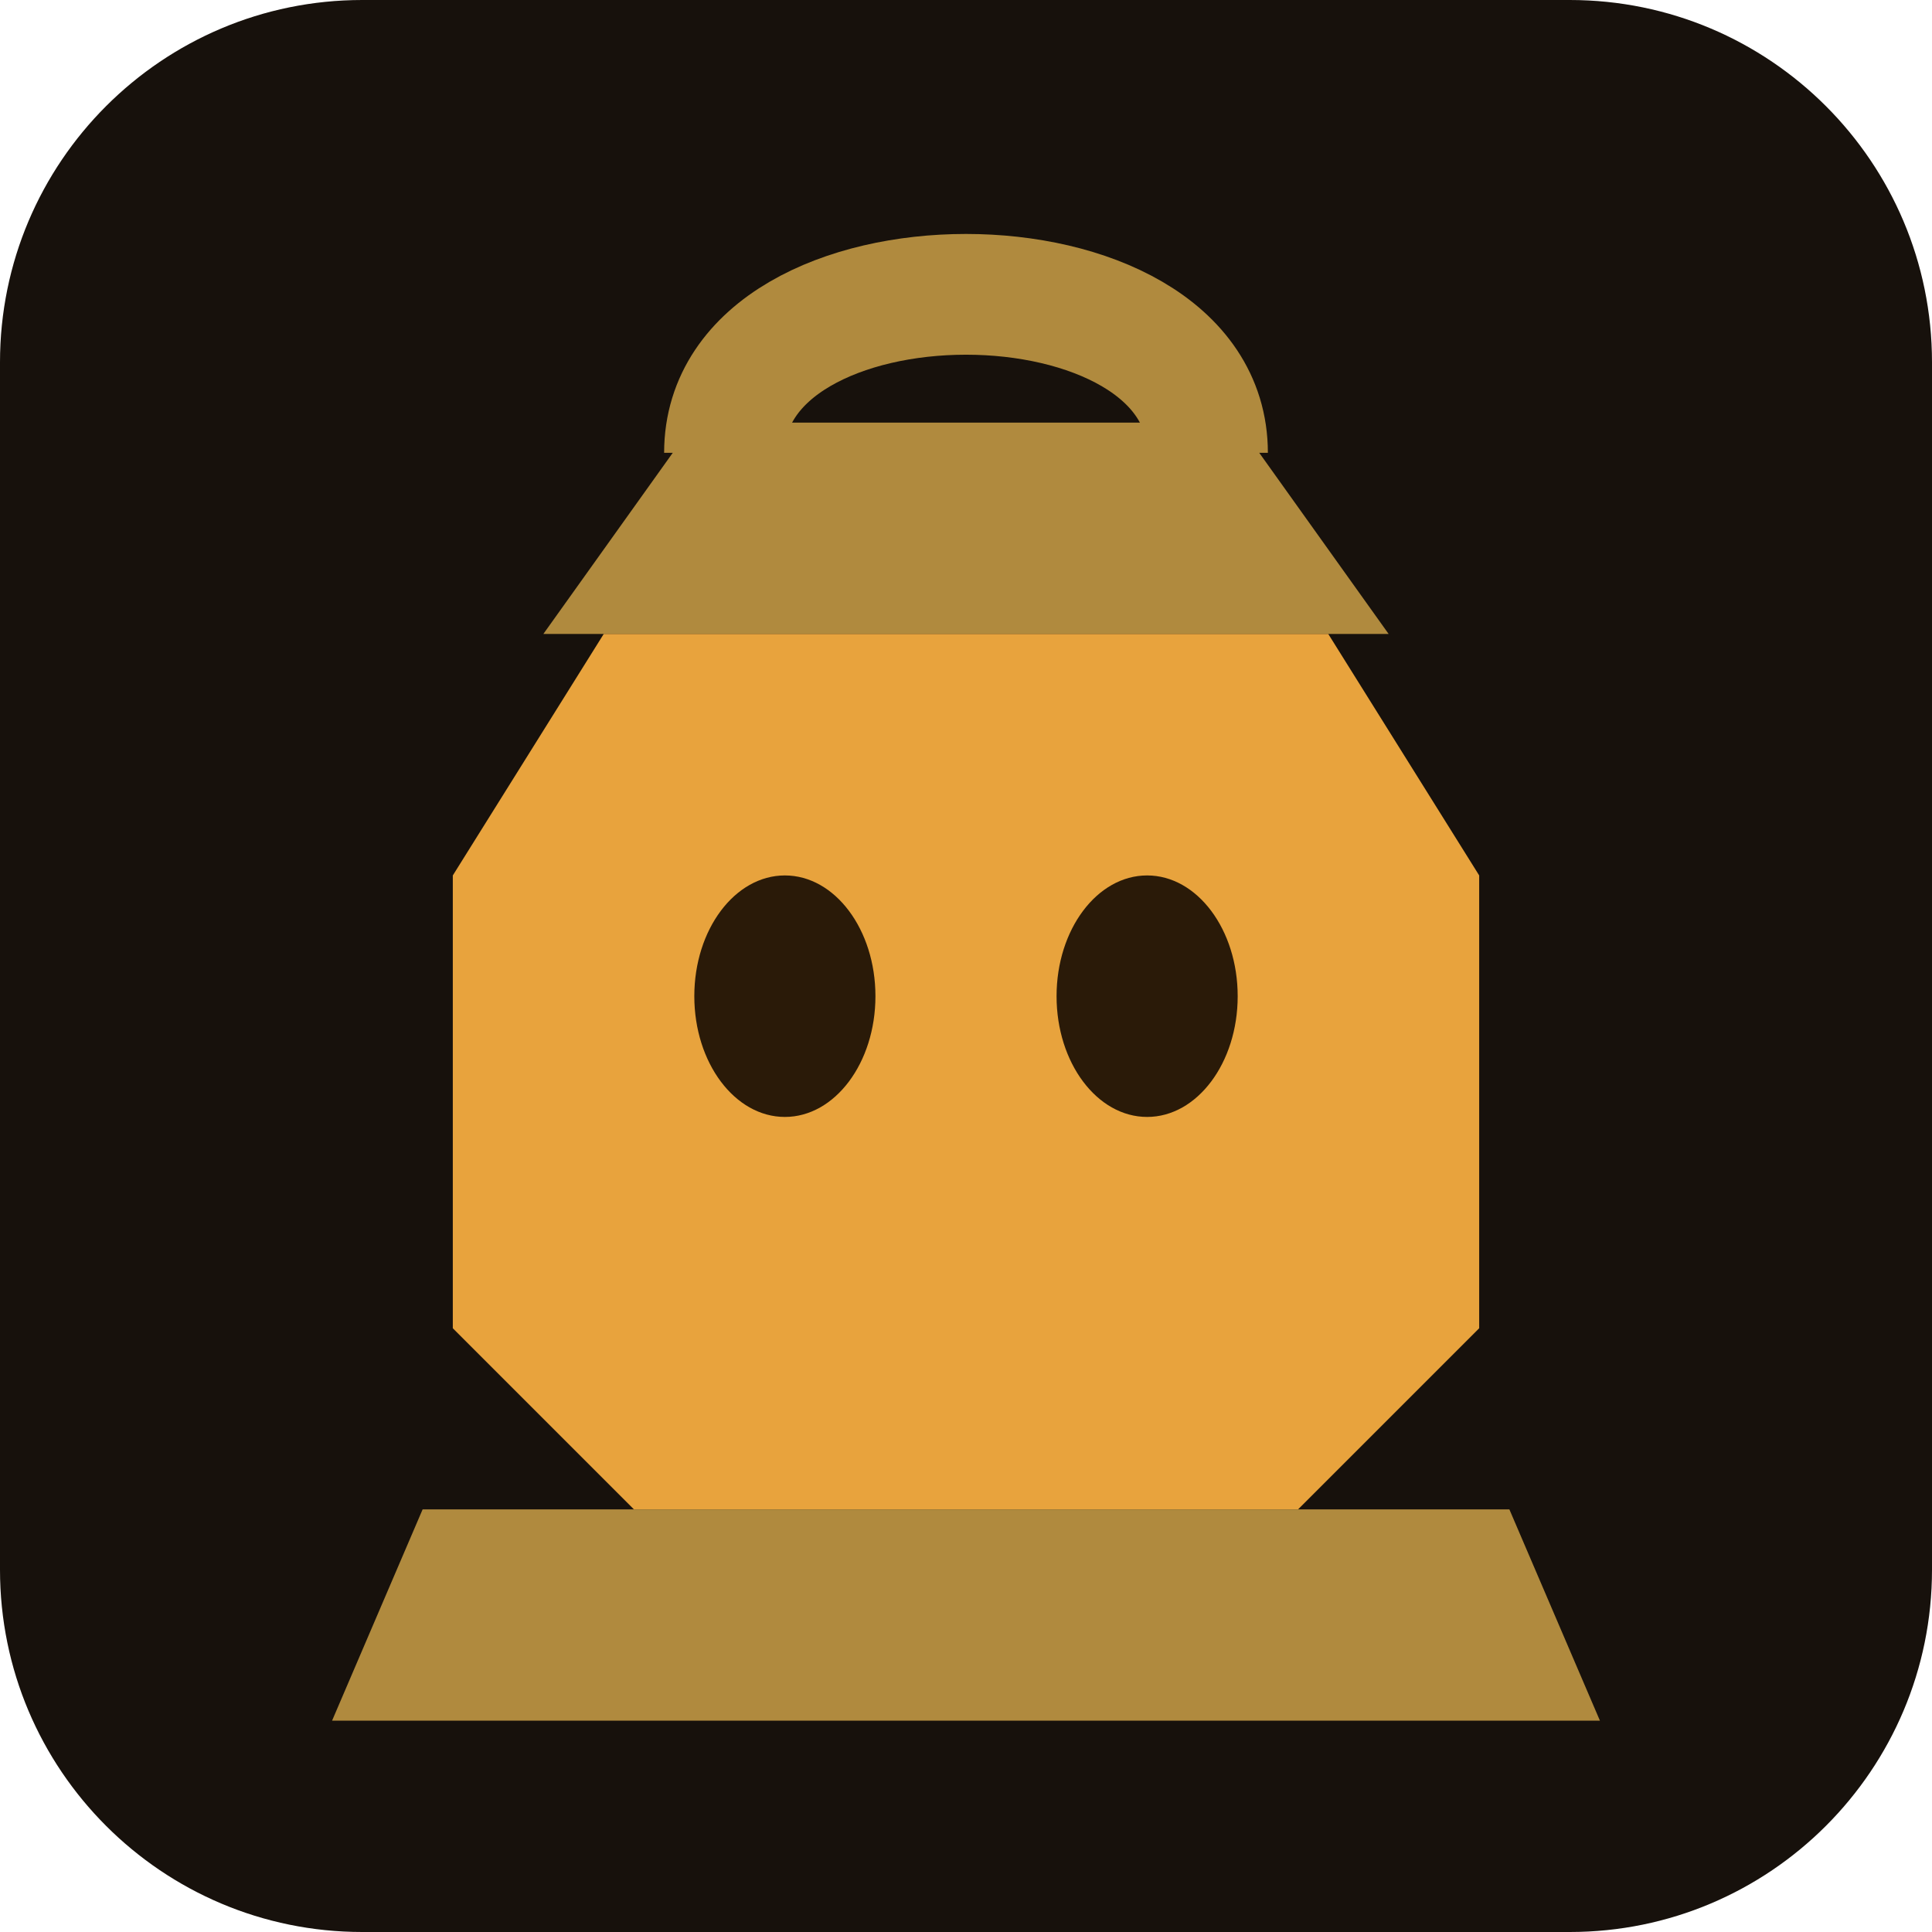
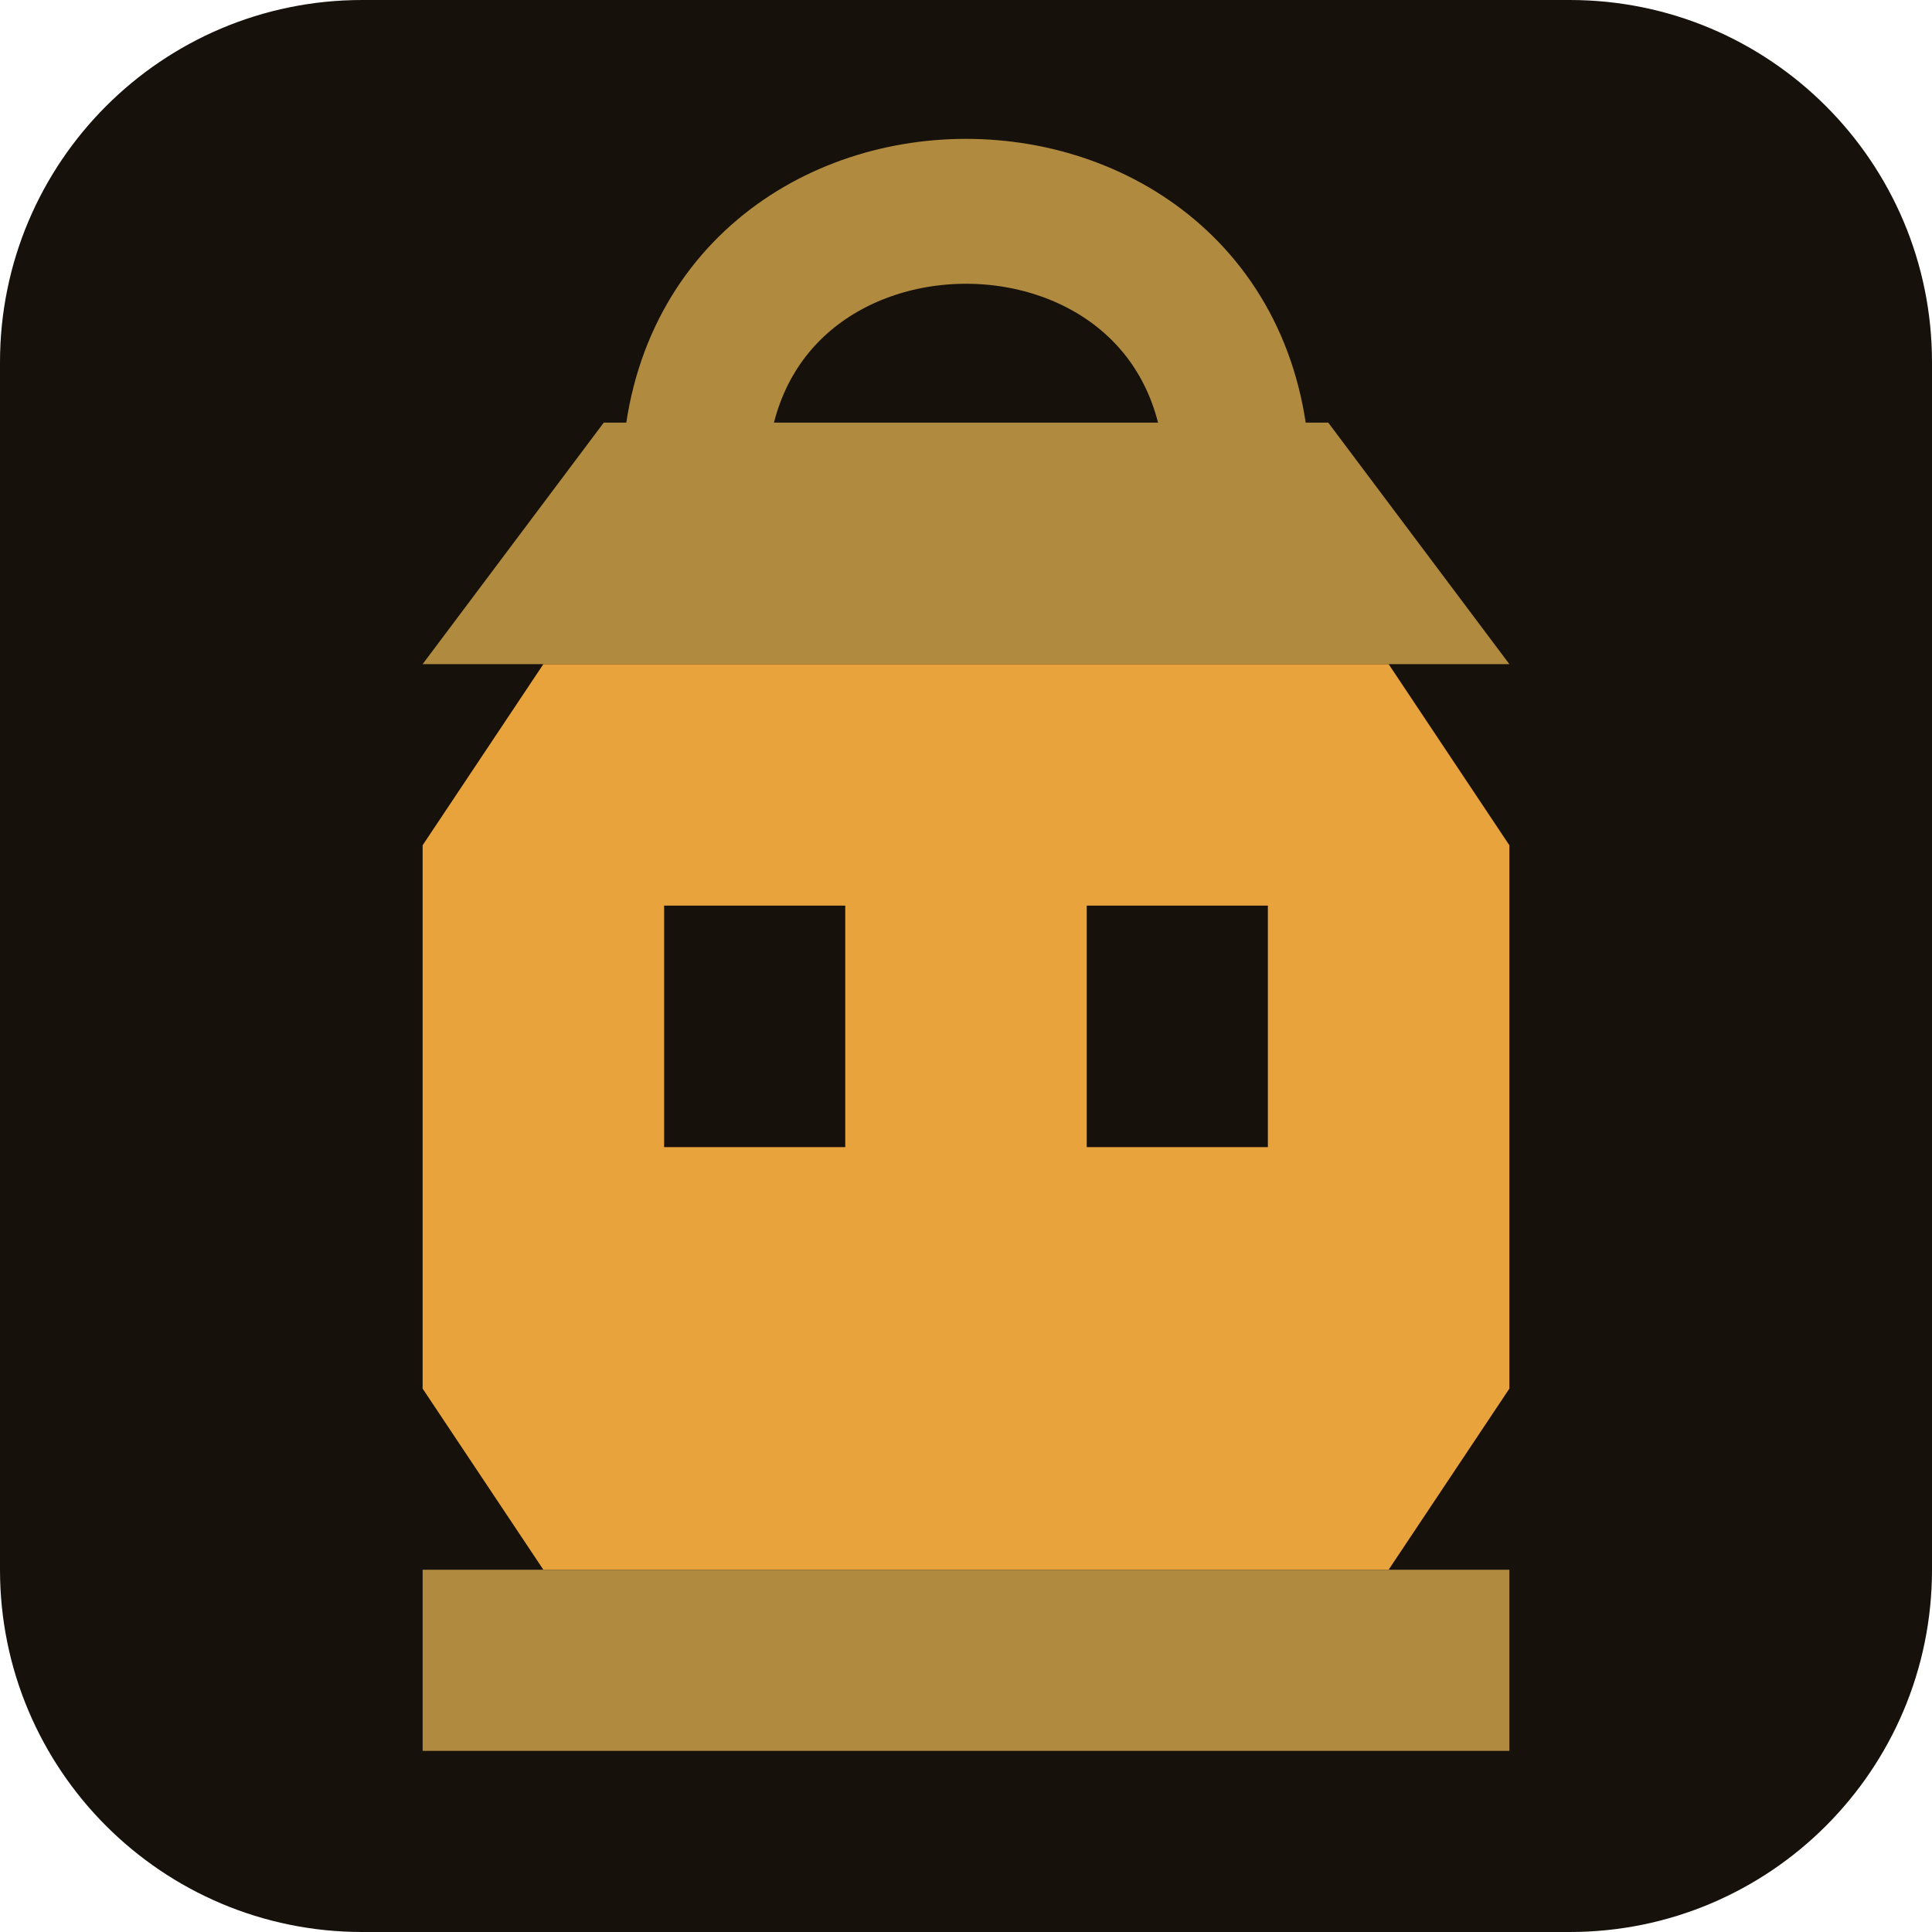
- <svg xmlns="http://www.w3.org/2000/svg" viewBox="0 0 64 64">
-   <rect width="64" height="64" rx="12" fill="#17110c" />
-   <path fill="none" stroke="#b08a3e" stroke-width="4" d="M24 15c0-7 16-7 16 0" />
-   <path fill="#b08a3e" d="M23 14h18l5 7H18z" />
-   <path fill="#e8a33d" d="M20 21h24l5 8v15l-6 6H21l-6-6V29z" />
-   <ellipse cx="26" cy="33" rx="3" ry="4" fill="#2a1a08" />
-   <ellipse cx="38" cy="33" rx="3" ry="4" fill="#2a1a08" />
-   <path fill="#b08a3e" d="M14 50h36l3 7H11z" />
+ <svg xmlns="http://www.w3.org/2000/svg" viewBox="0 0 32 32">
+   <rect width="32" height="32" rx="6" fill="#17110c" />
+   <path fill="none" stroke="#b08a3e" stroke-width="2.4" d="M11.5 8c0-6 9-6 9 0" />
+   <path fill="#b08a3e" d="M10 7h12l3 4H7z" />
+   <path fill="#e8a33d" d="M9 11h14l2 3v9l-2 3H9l-2-3v-9z" />
+   <rect x="11" y="15" width="3" height="4" fill="#17110c" />
+   <rect x="18" y="15" width="3" height="4" fill="#17110c" />
+   <path fill="#b08a3e" d="M7 26h18v3H7z" />
</svg>
